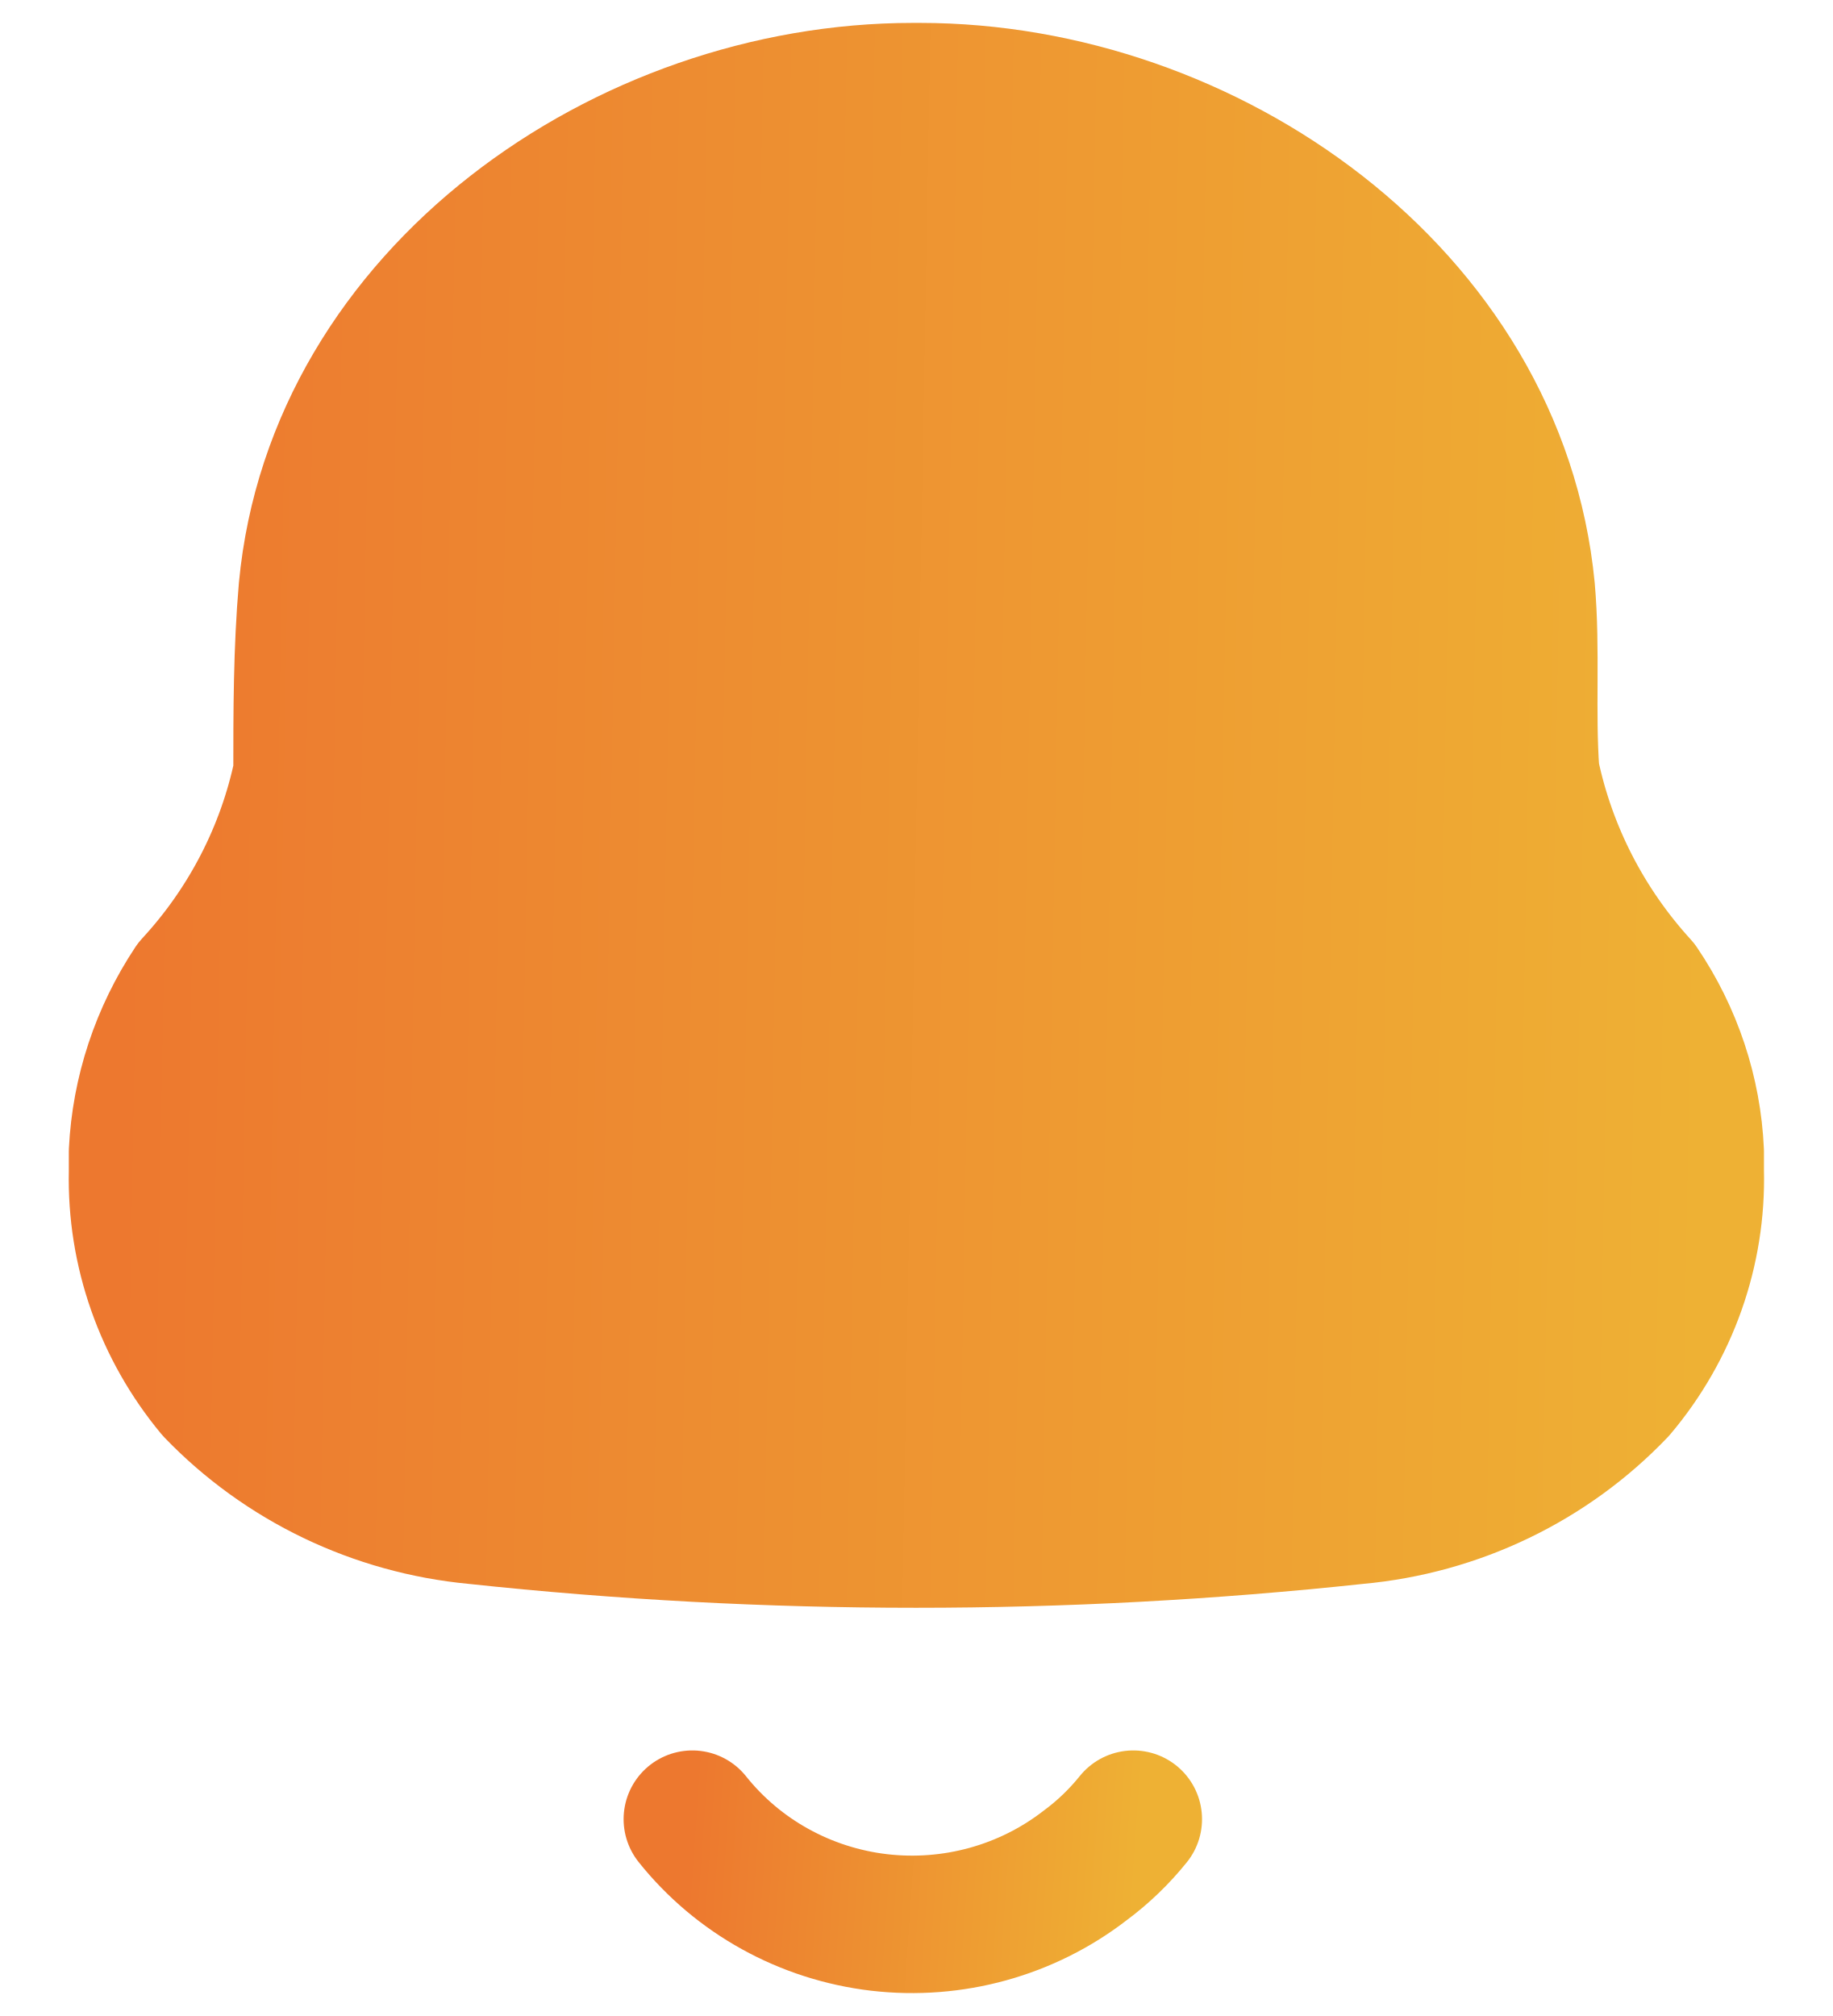
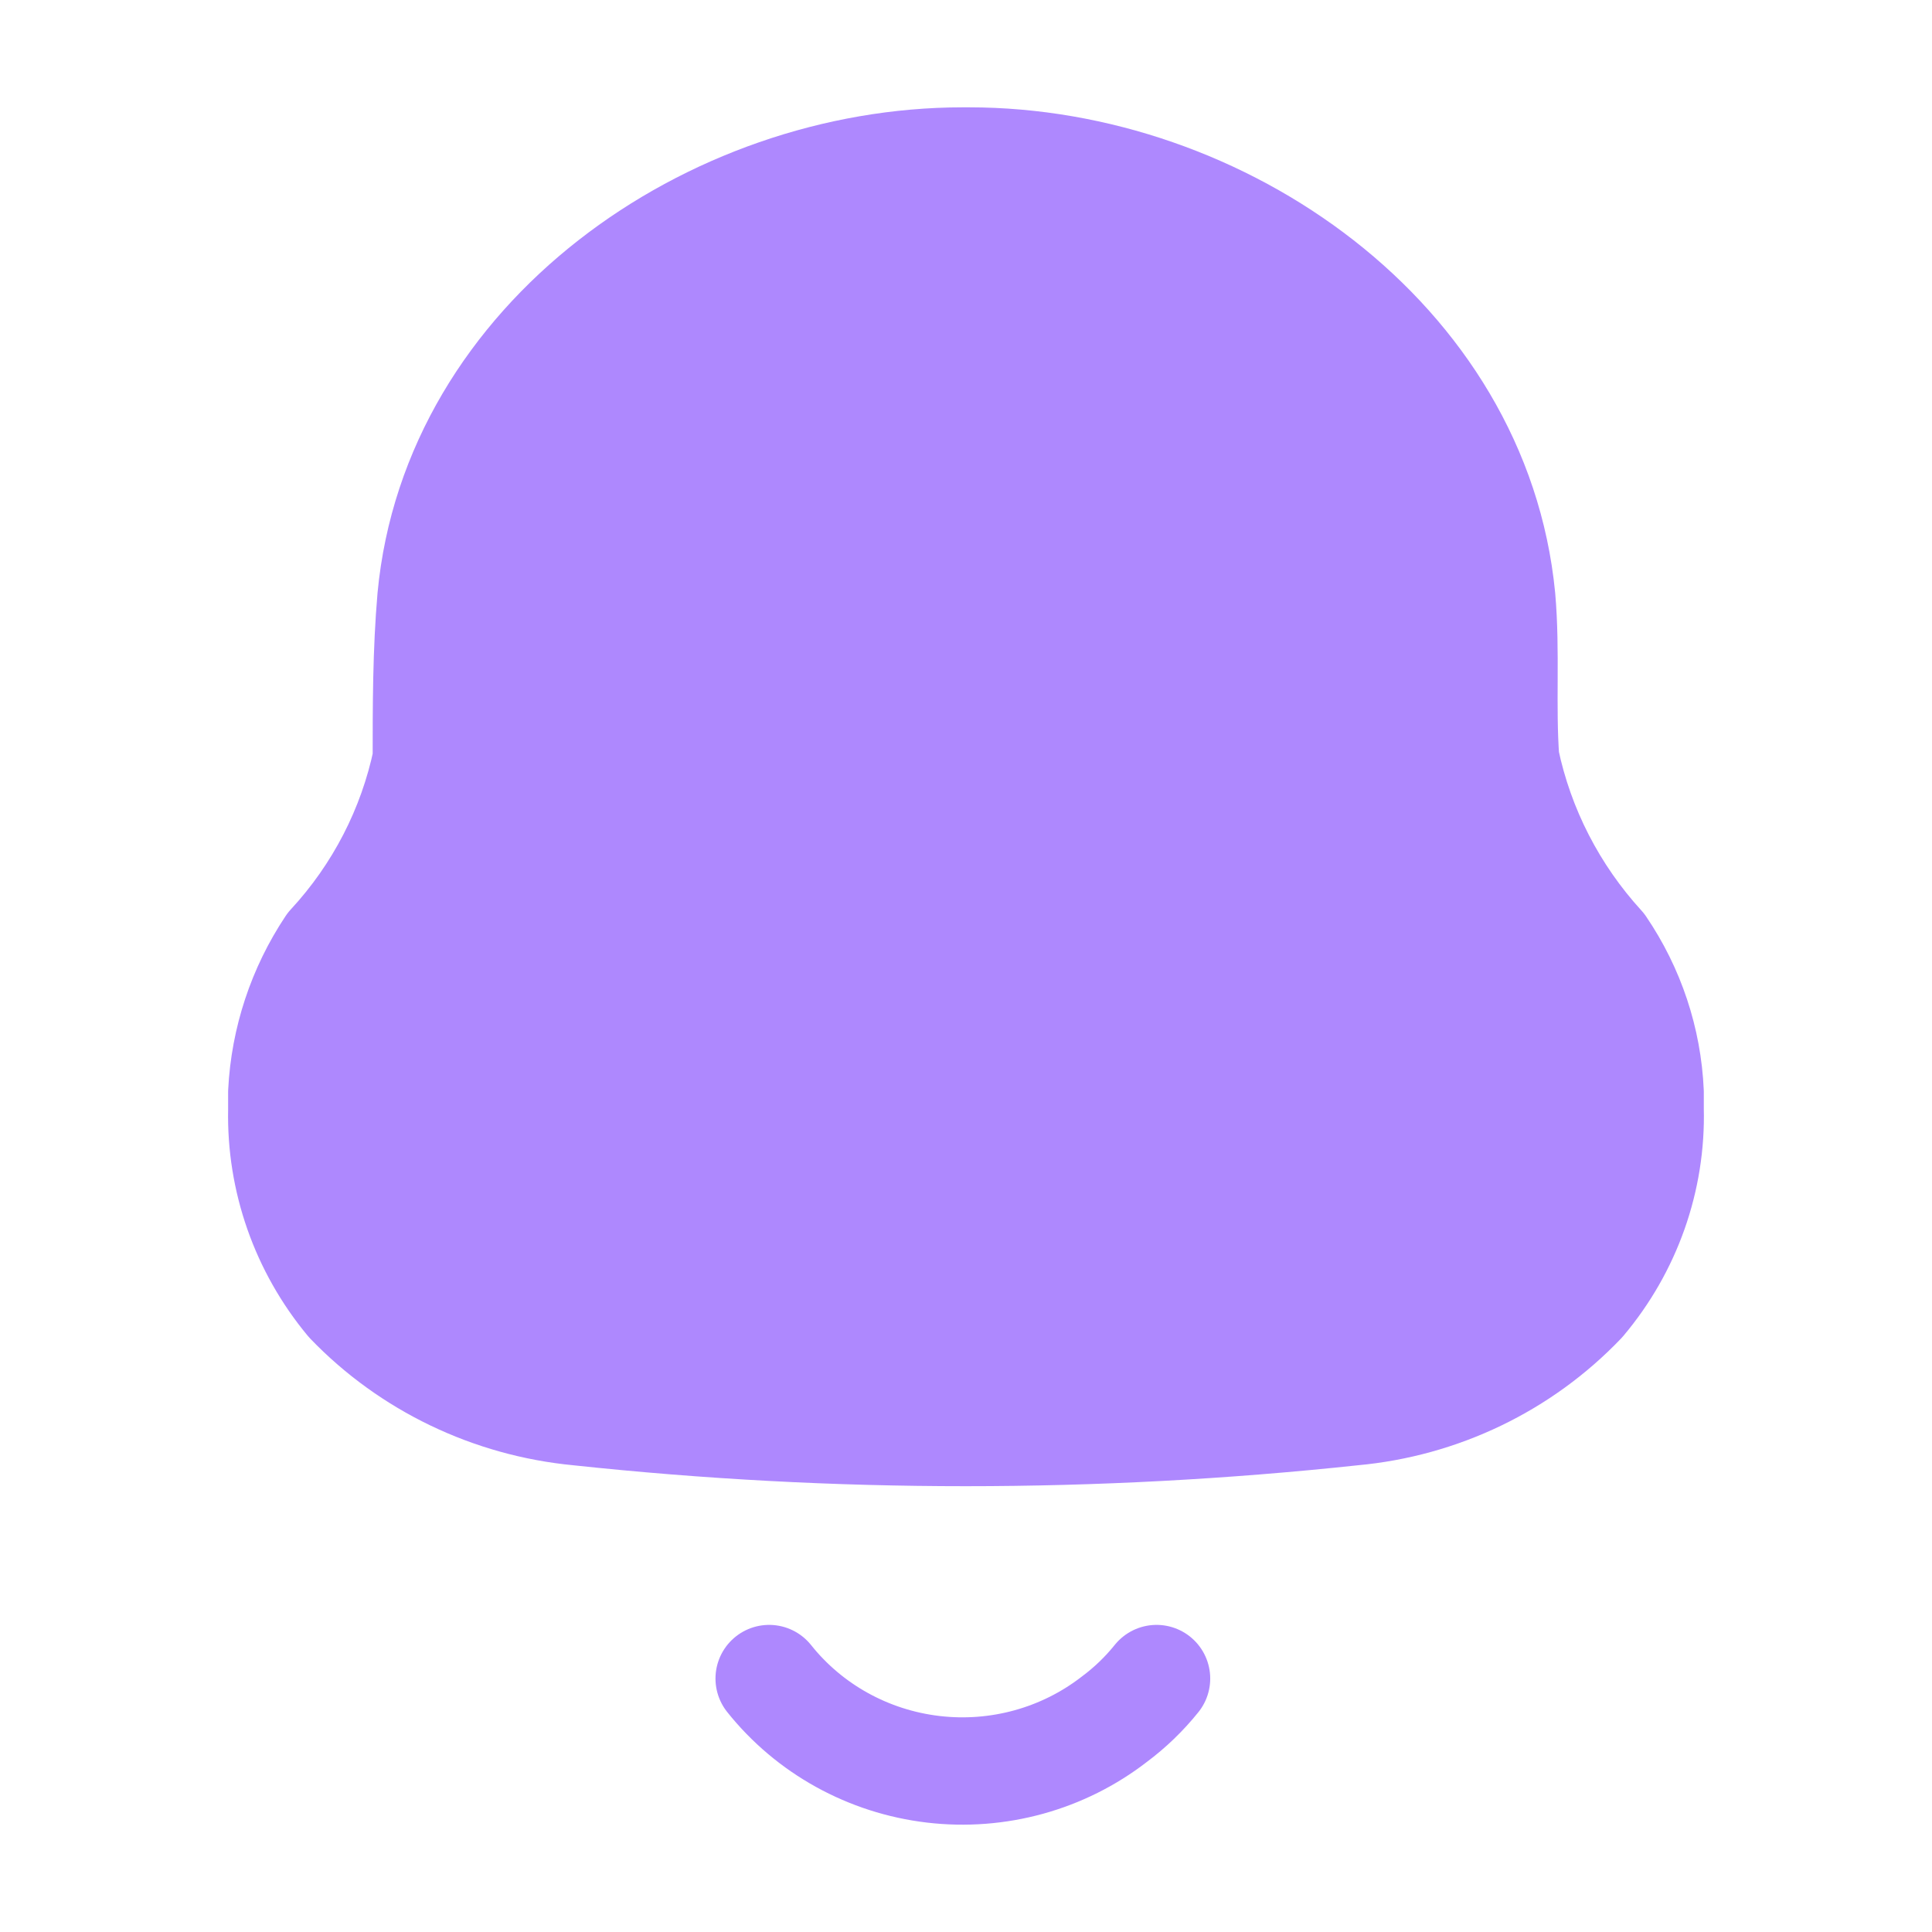
- <svg xmlns="http://www.w3.org/2000/svg" width="20" height="22" viewBox="0 0 20 22" fill="none">
-   <path fill-rule="evenodd" clip-rule="evenodd" d="M1.501 12.787V12.568C1.533 11.92 1.741 11.293 2.102 10.75C2.704 10.098 3.117 9.298 3.296 8.436C3.296 7.769 3.296 7.093 3.354 6.427C3.655 3.218 6.827 1 9.961 1H10.039C13.172 1 16.345 3.218 16.655 6.427C16.714 7.093 16.655 7.769 16.704 8.436C16.885 9.3 17.297 10.102 17.897 10.759C18.262 11.297 18.47 11.923 18.499 12.568V12.778C18.521 13.648 18.221 14.497 17.655 15.167C16.907 15.951 15.892 16.439 14.802 16.538C11.607 16.881 8.383 16.881 5.188 16.538C4.099 16.435 3.086 15.948 2.335 15.167C1.778 14.496 1.482 13.653 1.501 12.787Z" fill="url(#paint0_linear_253_14)" stroke="url(#paint1_linear_253_14)" stroke-width="1.5" stroke-linecap="round" stroke-linejoin="round" />
-   <path d="M7.555 19.852C8.054 20.478 8.787 20.884 9.592 20.979C10.397 21.073 11.207 20.849 11.843 20.356C12.039 20.211 12.215 20.041 12.367 19.852" stroke="url(#paint2_linear_253_14)" stroke-width="1.5" stroke-linecap="round" stroke-linejoin="round" />
-   <defs>
-     <linearGradient id="paint0_linear_253_14" x1="18.5" y1="16.796" x2="1.224" y2="16.488" gradientUnits="userSpaceOnUse">
-       <stop stop-color="#EEB134" />
-       <stop offset="1" stop-color="#ED782F" />
-     </linearGradient>
-     <linearGradient id="paint1_linear_253_14" x1="18.5" y1="16.796" x2="1.224" y2="16.488" gradientUnits="userSpaceOnUse">
-       <stop stop-color="#EEB134" />
-       <stop offset="1" stop-color="#ED782F" />
-     </linearGradient>
-     <linearGradient id="paint2_linear_253_14" x1="12.367" y1="21" x2="7.499" y2="20.662" gradientUnits="userSpaceOnUse">
-       <stop stop-color="#EEB134" />
-       <stop offset="1" stop-color="#ED782F" />
-     </linearGradient>
-   </defs>
+ <svg xmlns="http://www.w3.org/2000/svg" width="27" height="27" viewBox="0 0 27 27" fill="none">
+   <path fill-rule="evenodd" clip-rule="evenodd" d="M3.938 15.511V15.264C3.975 14.535 4.208 13.829 4.615 13.218C5.293 12.485 5.756 11.586 5.958 10.616C5.958 9.866 5.958 9.105 6.023 8.355C6.362 4.746 9.931 2.25 13.456 2.25H13.543C17.069 2.25 20.638 4.746 20.987 8.355C21.053 9.105 20.987 9.866 21.042 10.616C21.246 11.588 21.709 12.49 22.384 13.229C22.795 13.834 23.029 14.538 23.061 15.264V15.5C23.086 16.479 22.748 17.434 22.112 18.188C21.27 19.07 20.129 19.619 18.903 19.731C15.308 20.116 11.681 20.116 8.086 19.731C6.862 19.614 5.721 19.066 4.877 18.188C4.25 17.433 3.918 16.484 3.938 15.511Z" fill="#AE88FE" stroke="#AE88FE" stroke-width="1.5" stroke-linecap="round" stroke-linejoin="round" />
+   <path d="M10.749 23.458C11.311 24.163 12.136 24.619 13.041 24.726C13.947 24.833 14.858 24.581 15.574 24.026C15.794 23.862 15.992 23.671 16.163 23.458" stroke="#AE88FE" stroke-width="1.5" stroke-linecap="round" stroke-linejoin="round" />
</svg>
